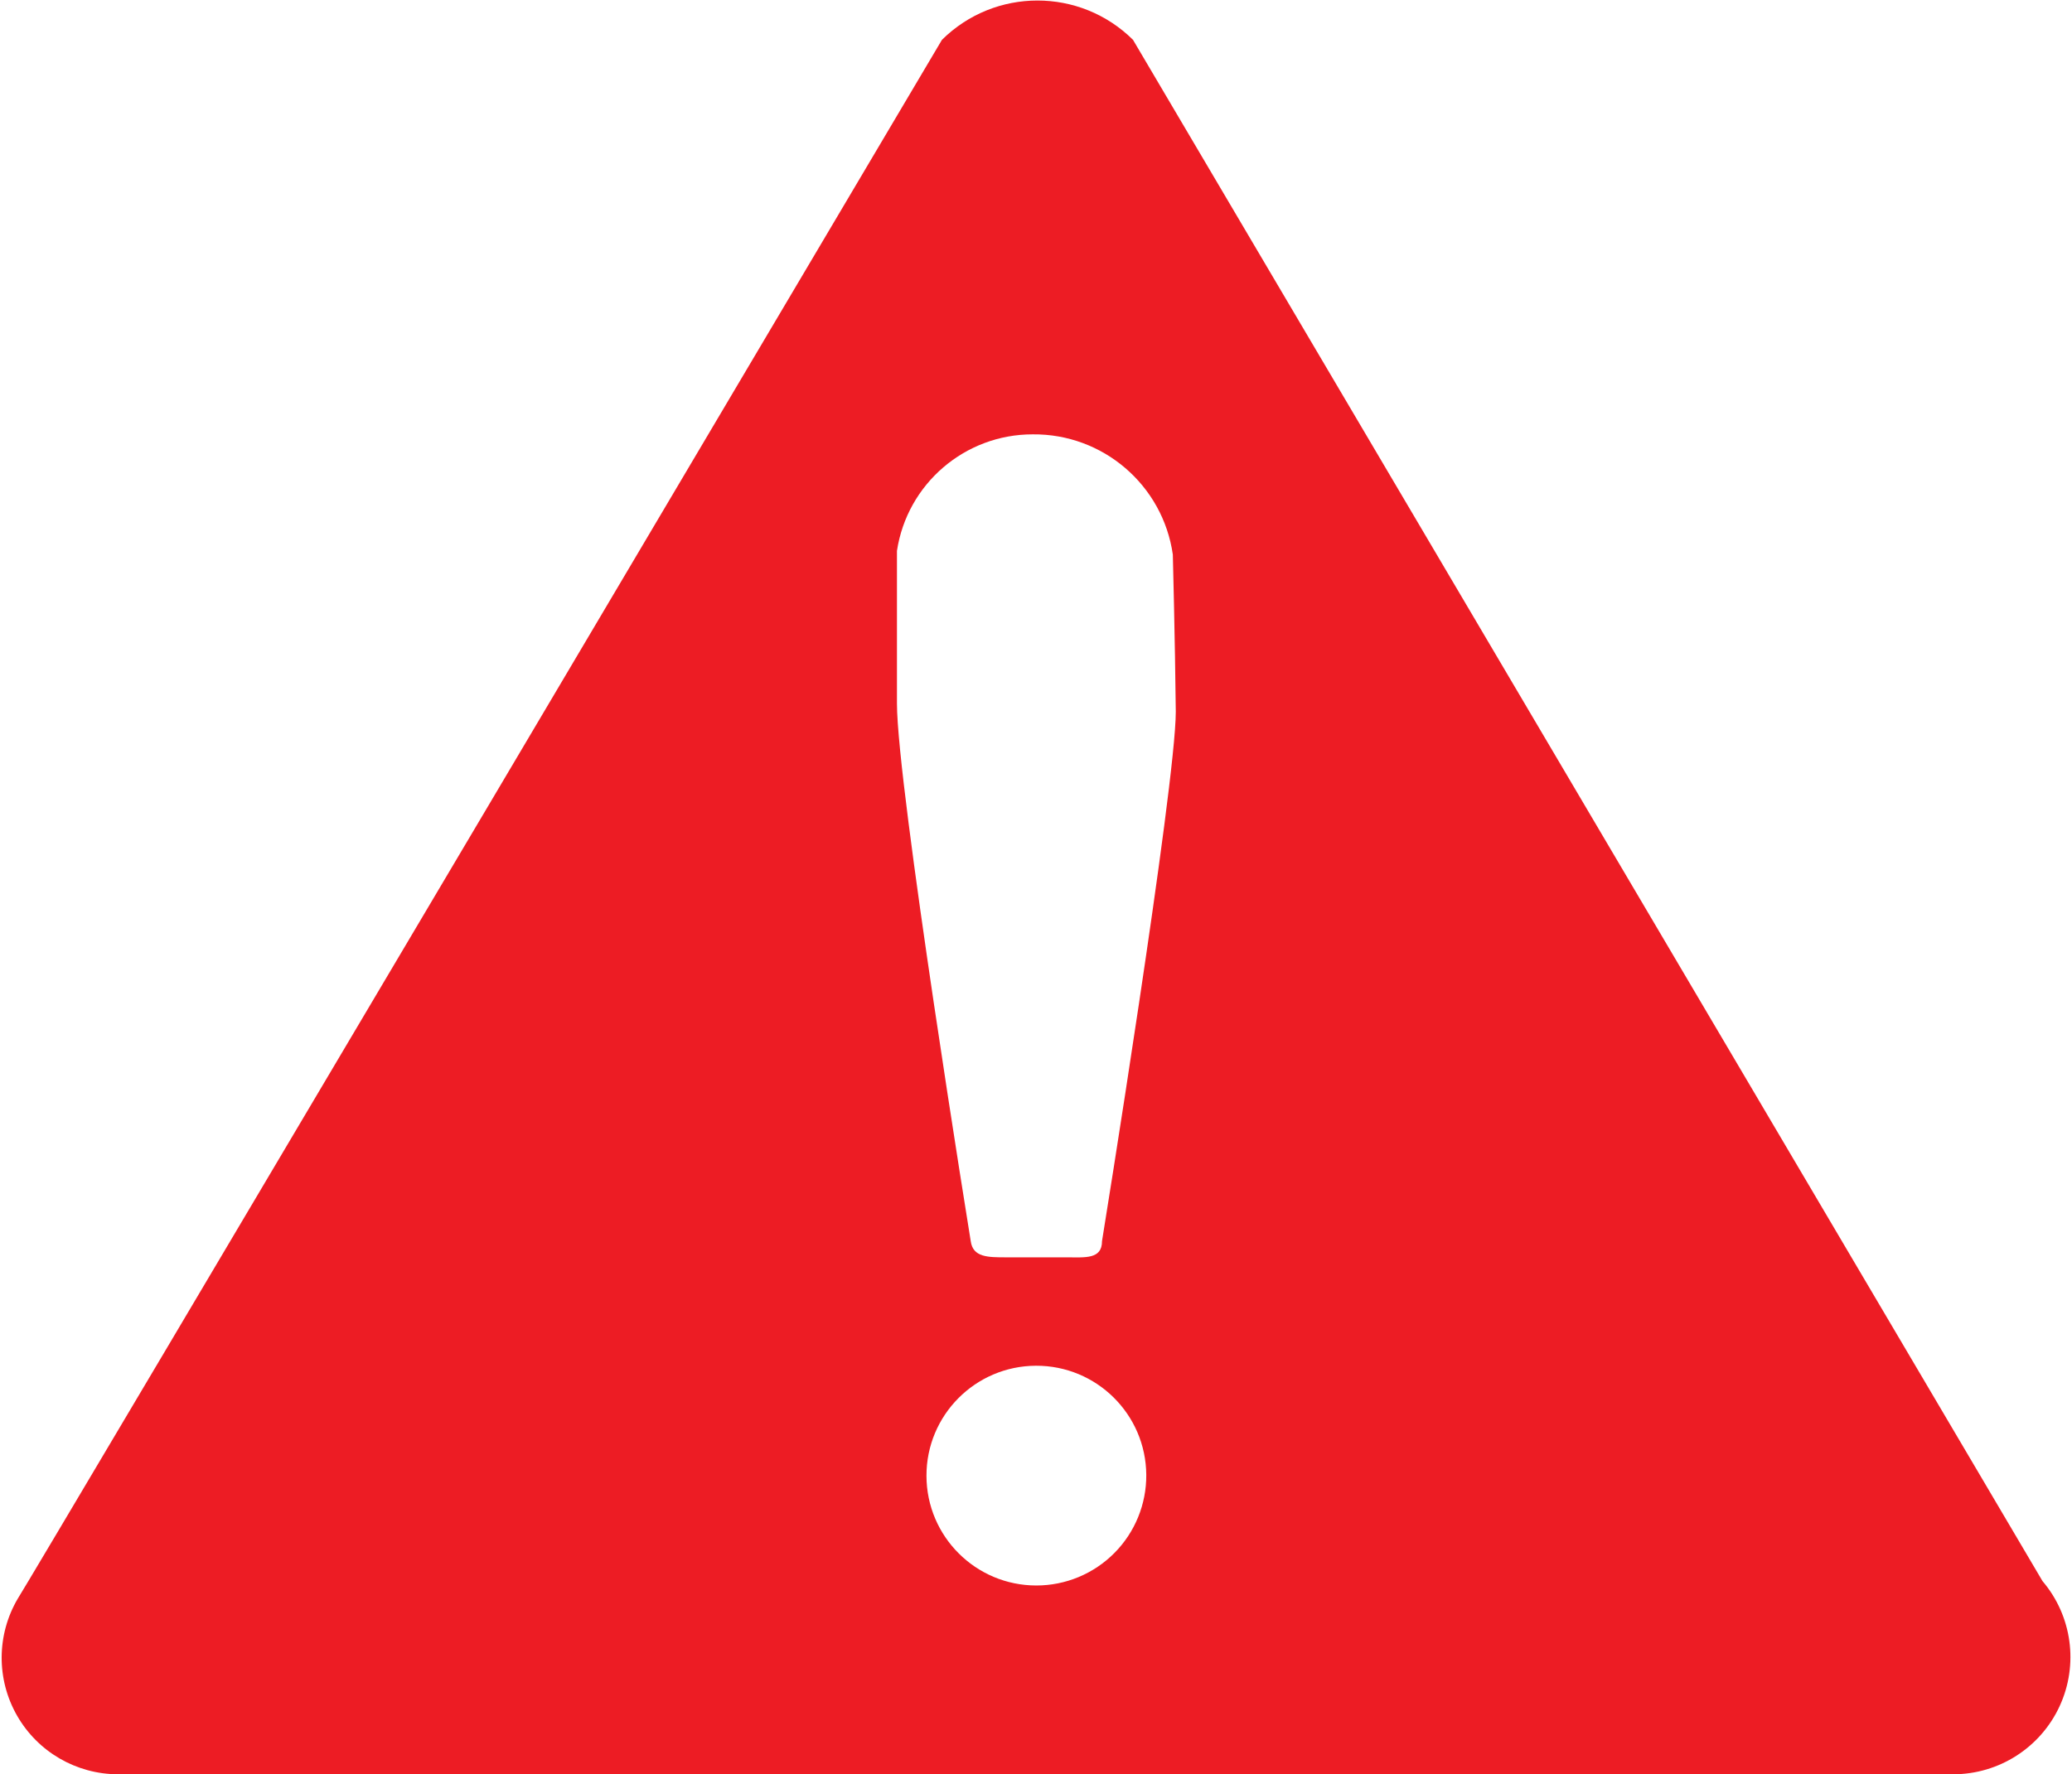
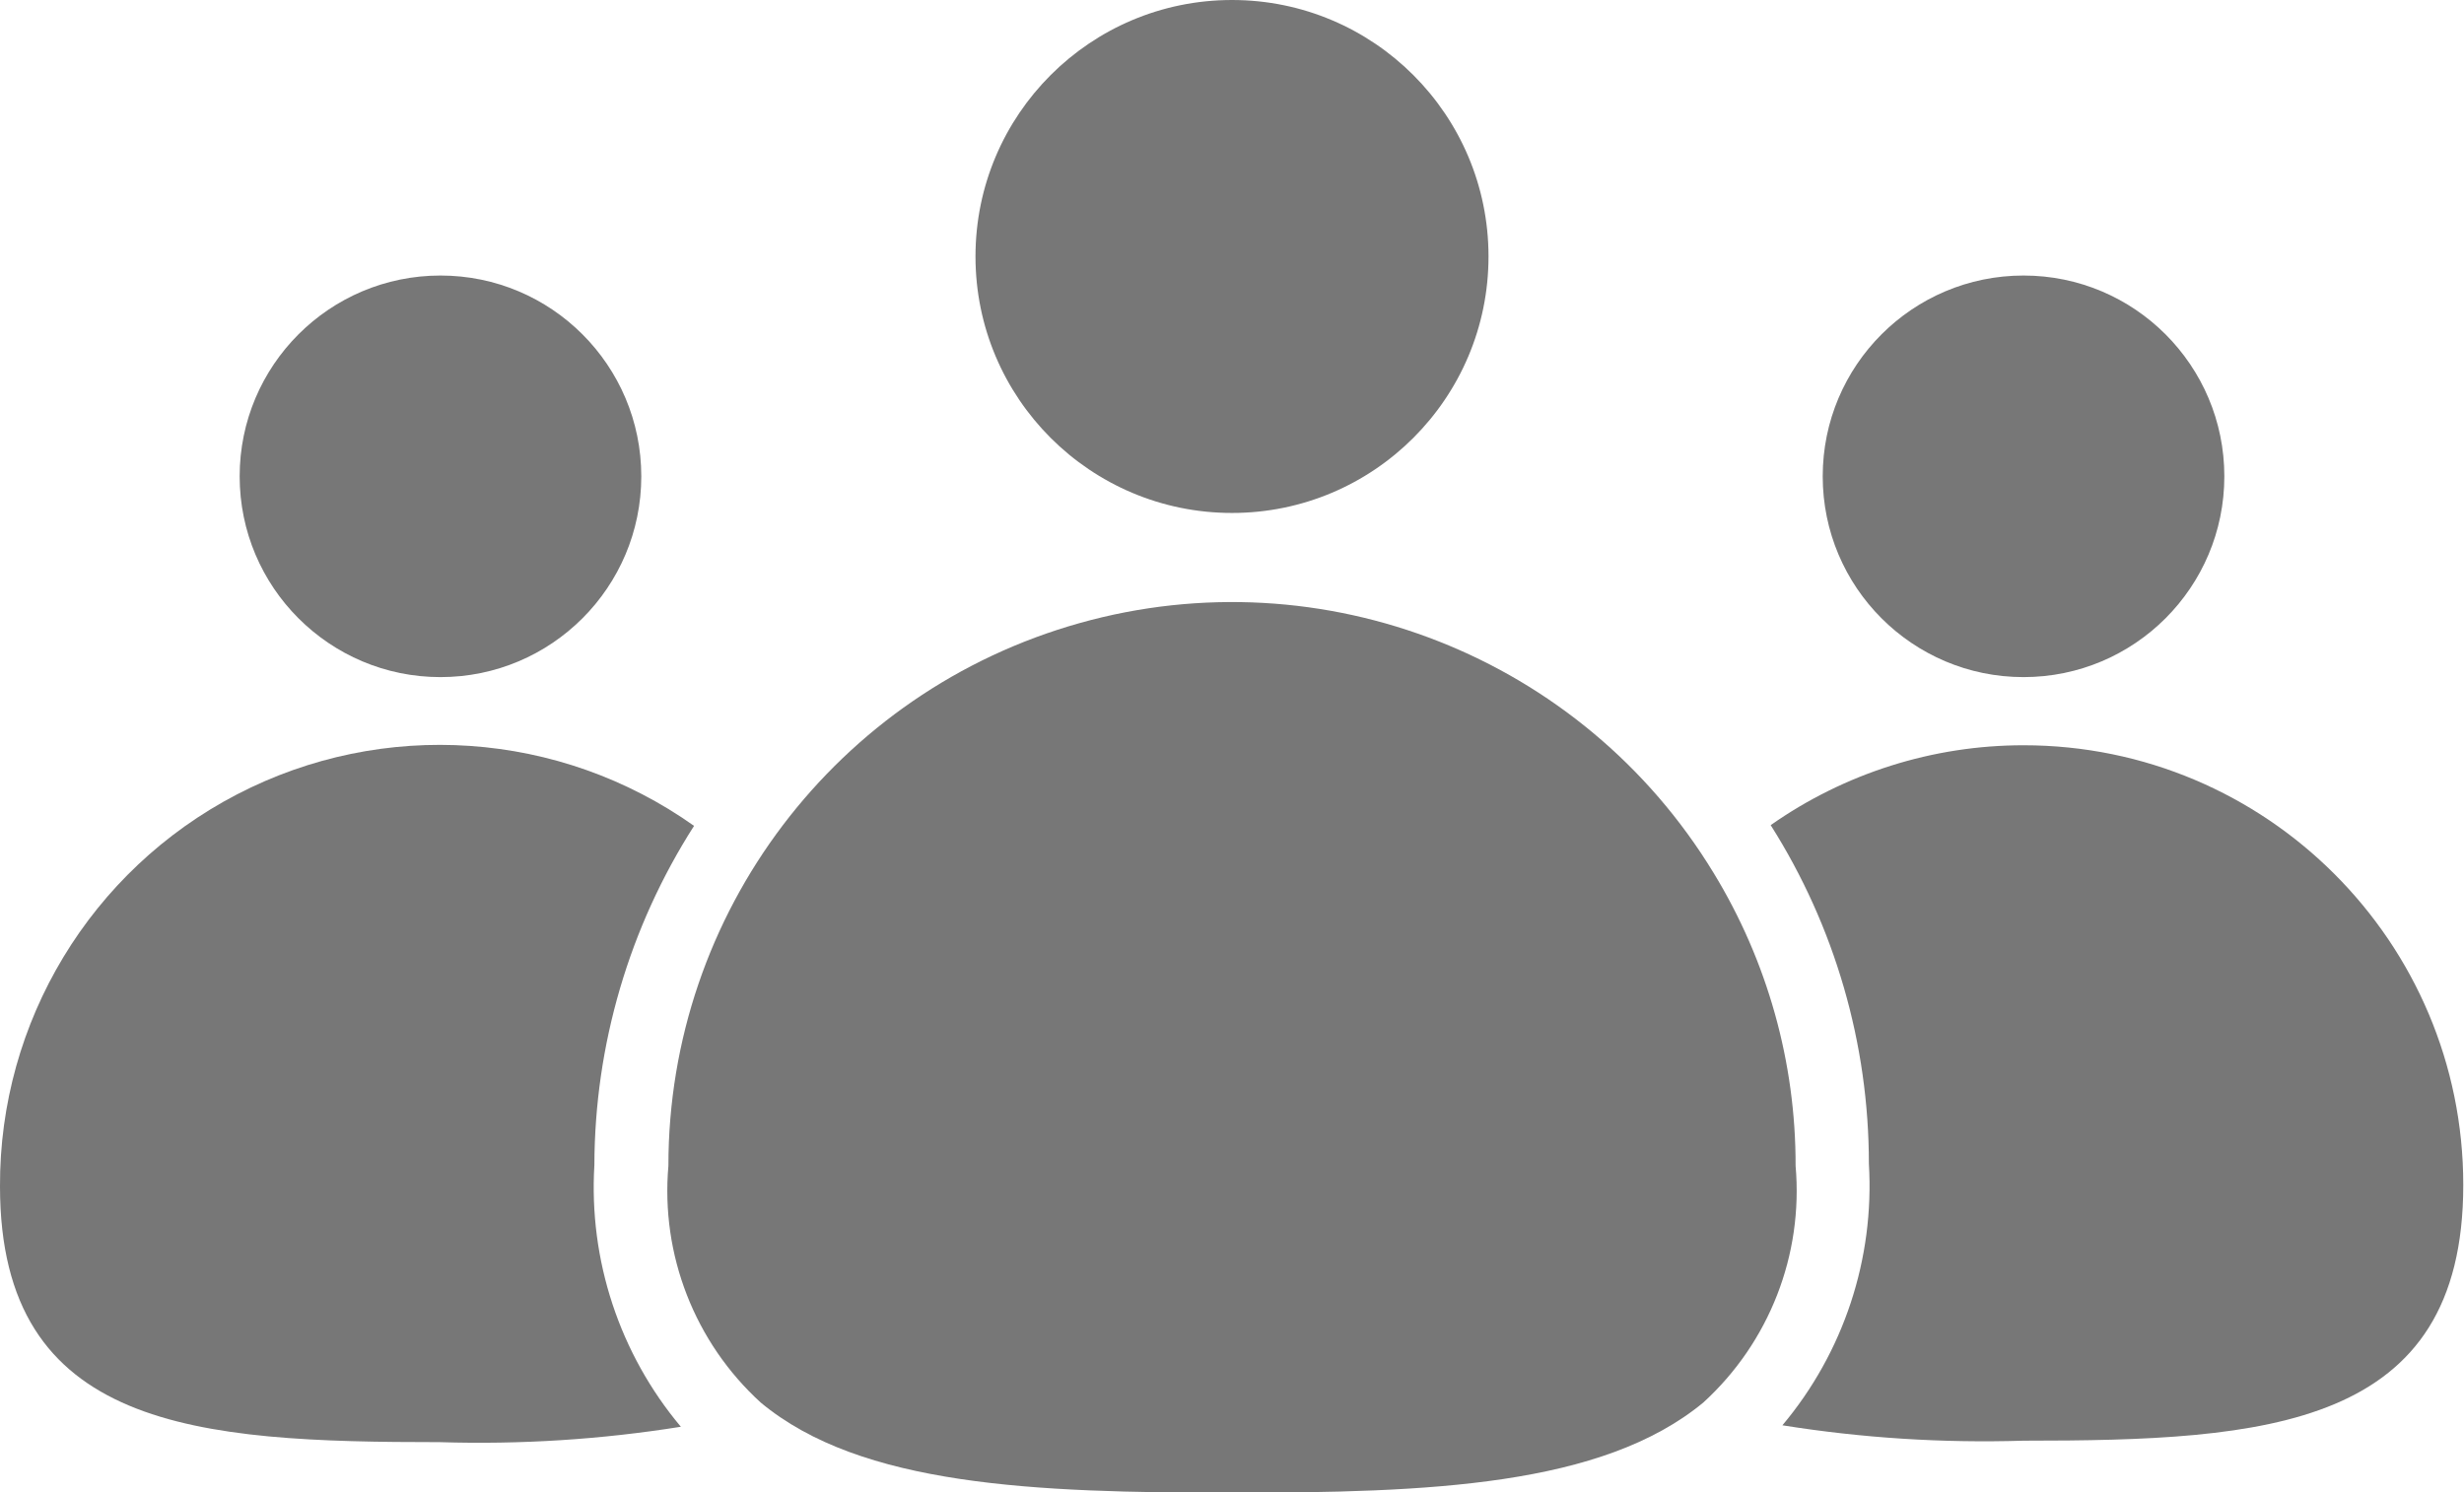
- <svg xmlns="http://www.w3.org/2000/svg" viewBox="0 0 28.09 24.05">
+ <svg xmlns="http://www.w3.org/2000/svg" viewBox="0 0 33.62 20.35">
  <defs>
-     <style>.cls-1{fill:#ed1c24;}</style>
+     <style>.cls-1{fill:#777;}</style>
  </defs>
  <g id="Layer_2" data-name="Layer 2">
    <g id="Layer_1-2" data-name="Layer 1">
-       <path class="cls-1" d="M27.69,21.44,15.36.54a1.84,1.84,0,0,0-2.59,0S.31,21.59.24,21.68a1.58,1.58,0,0,0,1.36,2.38H26.48A1.59,1.59,0,0,0,27.69,21.44Zm-13.64.06A1.49,1.49,0,1,1,15.54,20,1.49,1.49,0,0,1,14.05,21.5ZM15.94,9.65c0,1-1,7.18-1,7.18,0,.25-.23.22-.48.22h-.82c-.25,0-.45,0-.48-.22,0,0-1-6.17-1-7.29s0-2.07,0-2.07A1.86,1.86,0,0,1,14,5.89a1.9,1.9,0,0,1,1.9,1.63S15.93,8.69,15.94,9.65Z" />
+       <circle class="cls-1" cx="27.61" cy="6.5" r="2.74" />
+       <path class="cls-1" d="M27.61,10.17a6,6,0,0,0-3.45,1.09,8.63,8.63,0,0,1,1.34,4.62,5.08,5.08,0,0,1-1.18,3.57,17.41,17.41,0,0,0,3.29.21c3.32,0,6-.17,6-3.49A6,6,0,0,0,27.61,10.17Z" />
+       <circle class="cls-1" cx="6.01" cy="6.5" r="2.74" />
+       <path class="cls-1" d="M9.47,11.27A6,6,0,0,0,0,16.19c0,3.32,2.69,3.49,6,3.49a17.41,17.41,0,0,0,3.29-.21,5.08,5.08,0,0,1-1.18-3.57A8.63,8.63,0,0,1,9.47,11.27Z" />
+       <circle class="cls-1" cx="16.81" cy="3.5" r="3.5" />
+       <path class="cls-1" d="M23.38,11.91a7.69,7.69,0,0,0-14.26,4,3.91,3.91,0,0,0,1.26,3.23c1.37,1.14,3.74,1.23,6.43,1.23s5.05-.09,6.43-1.23a3.91,3.91,0,0,0,1.26-3.23A7.64,7.64,0,0,0,23.38,11.91Z" />
    </g>
  </g>
</svg>
